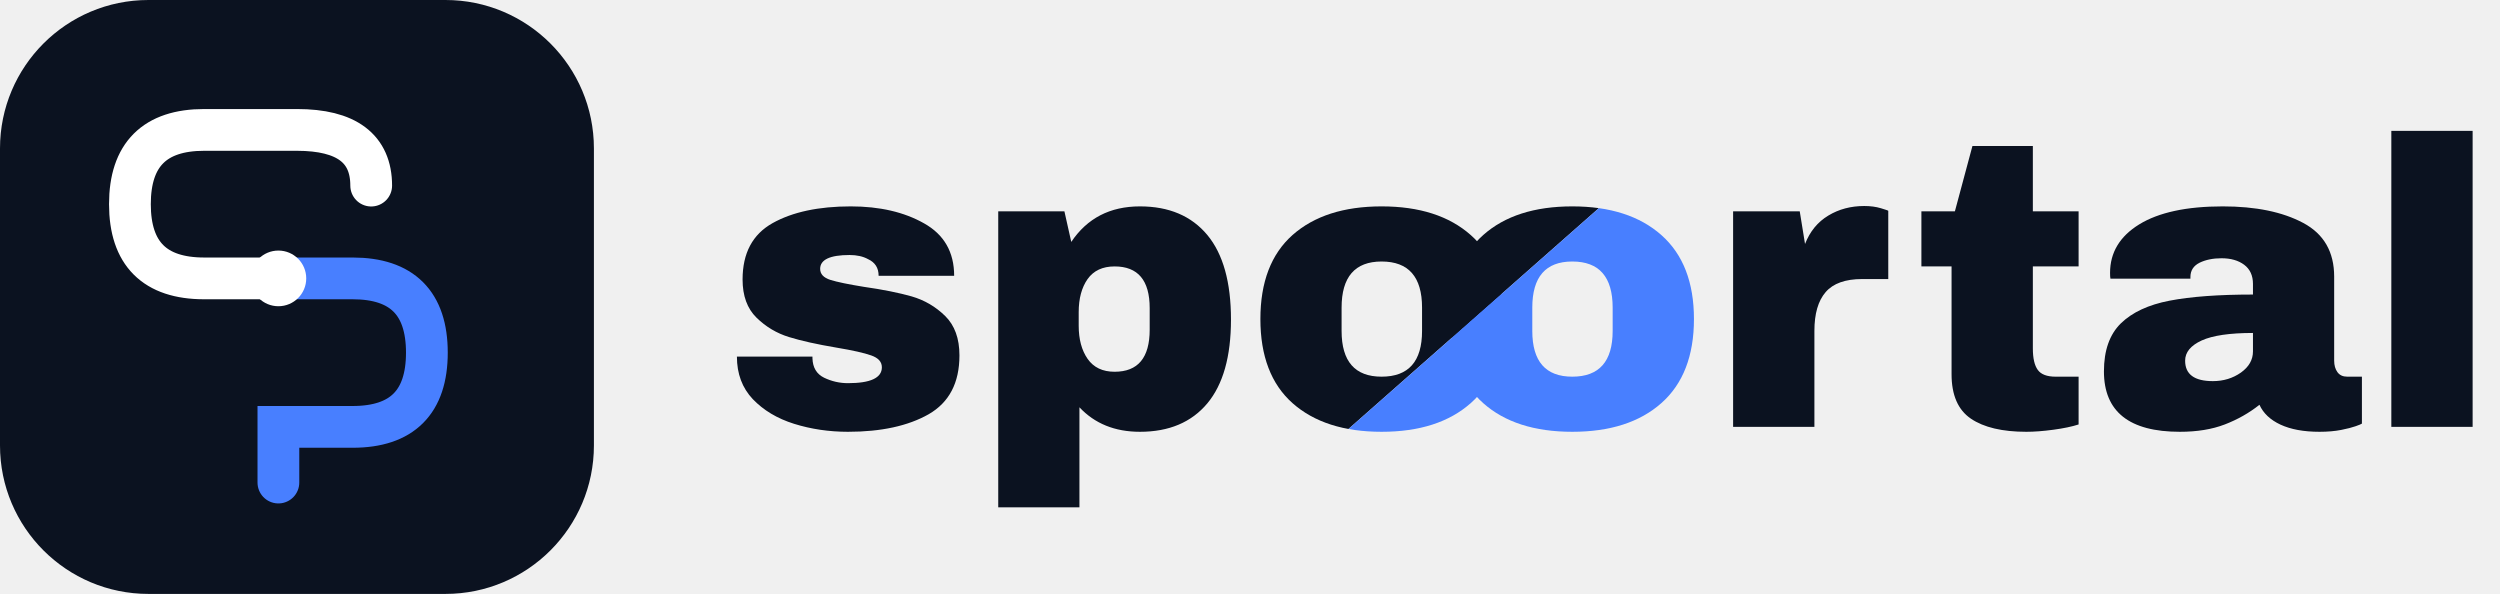
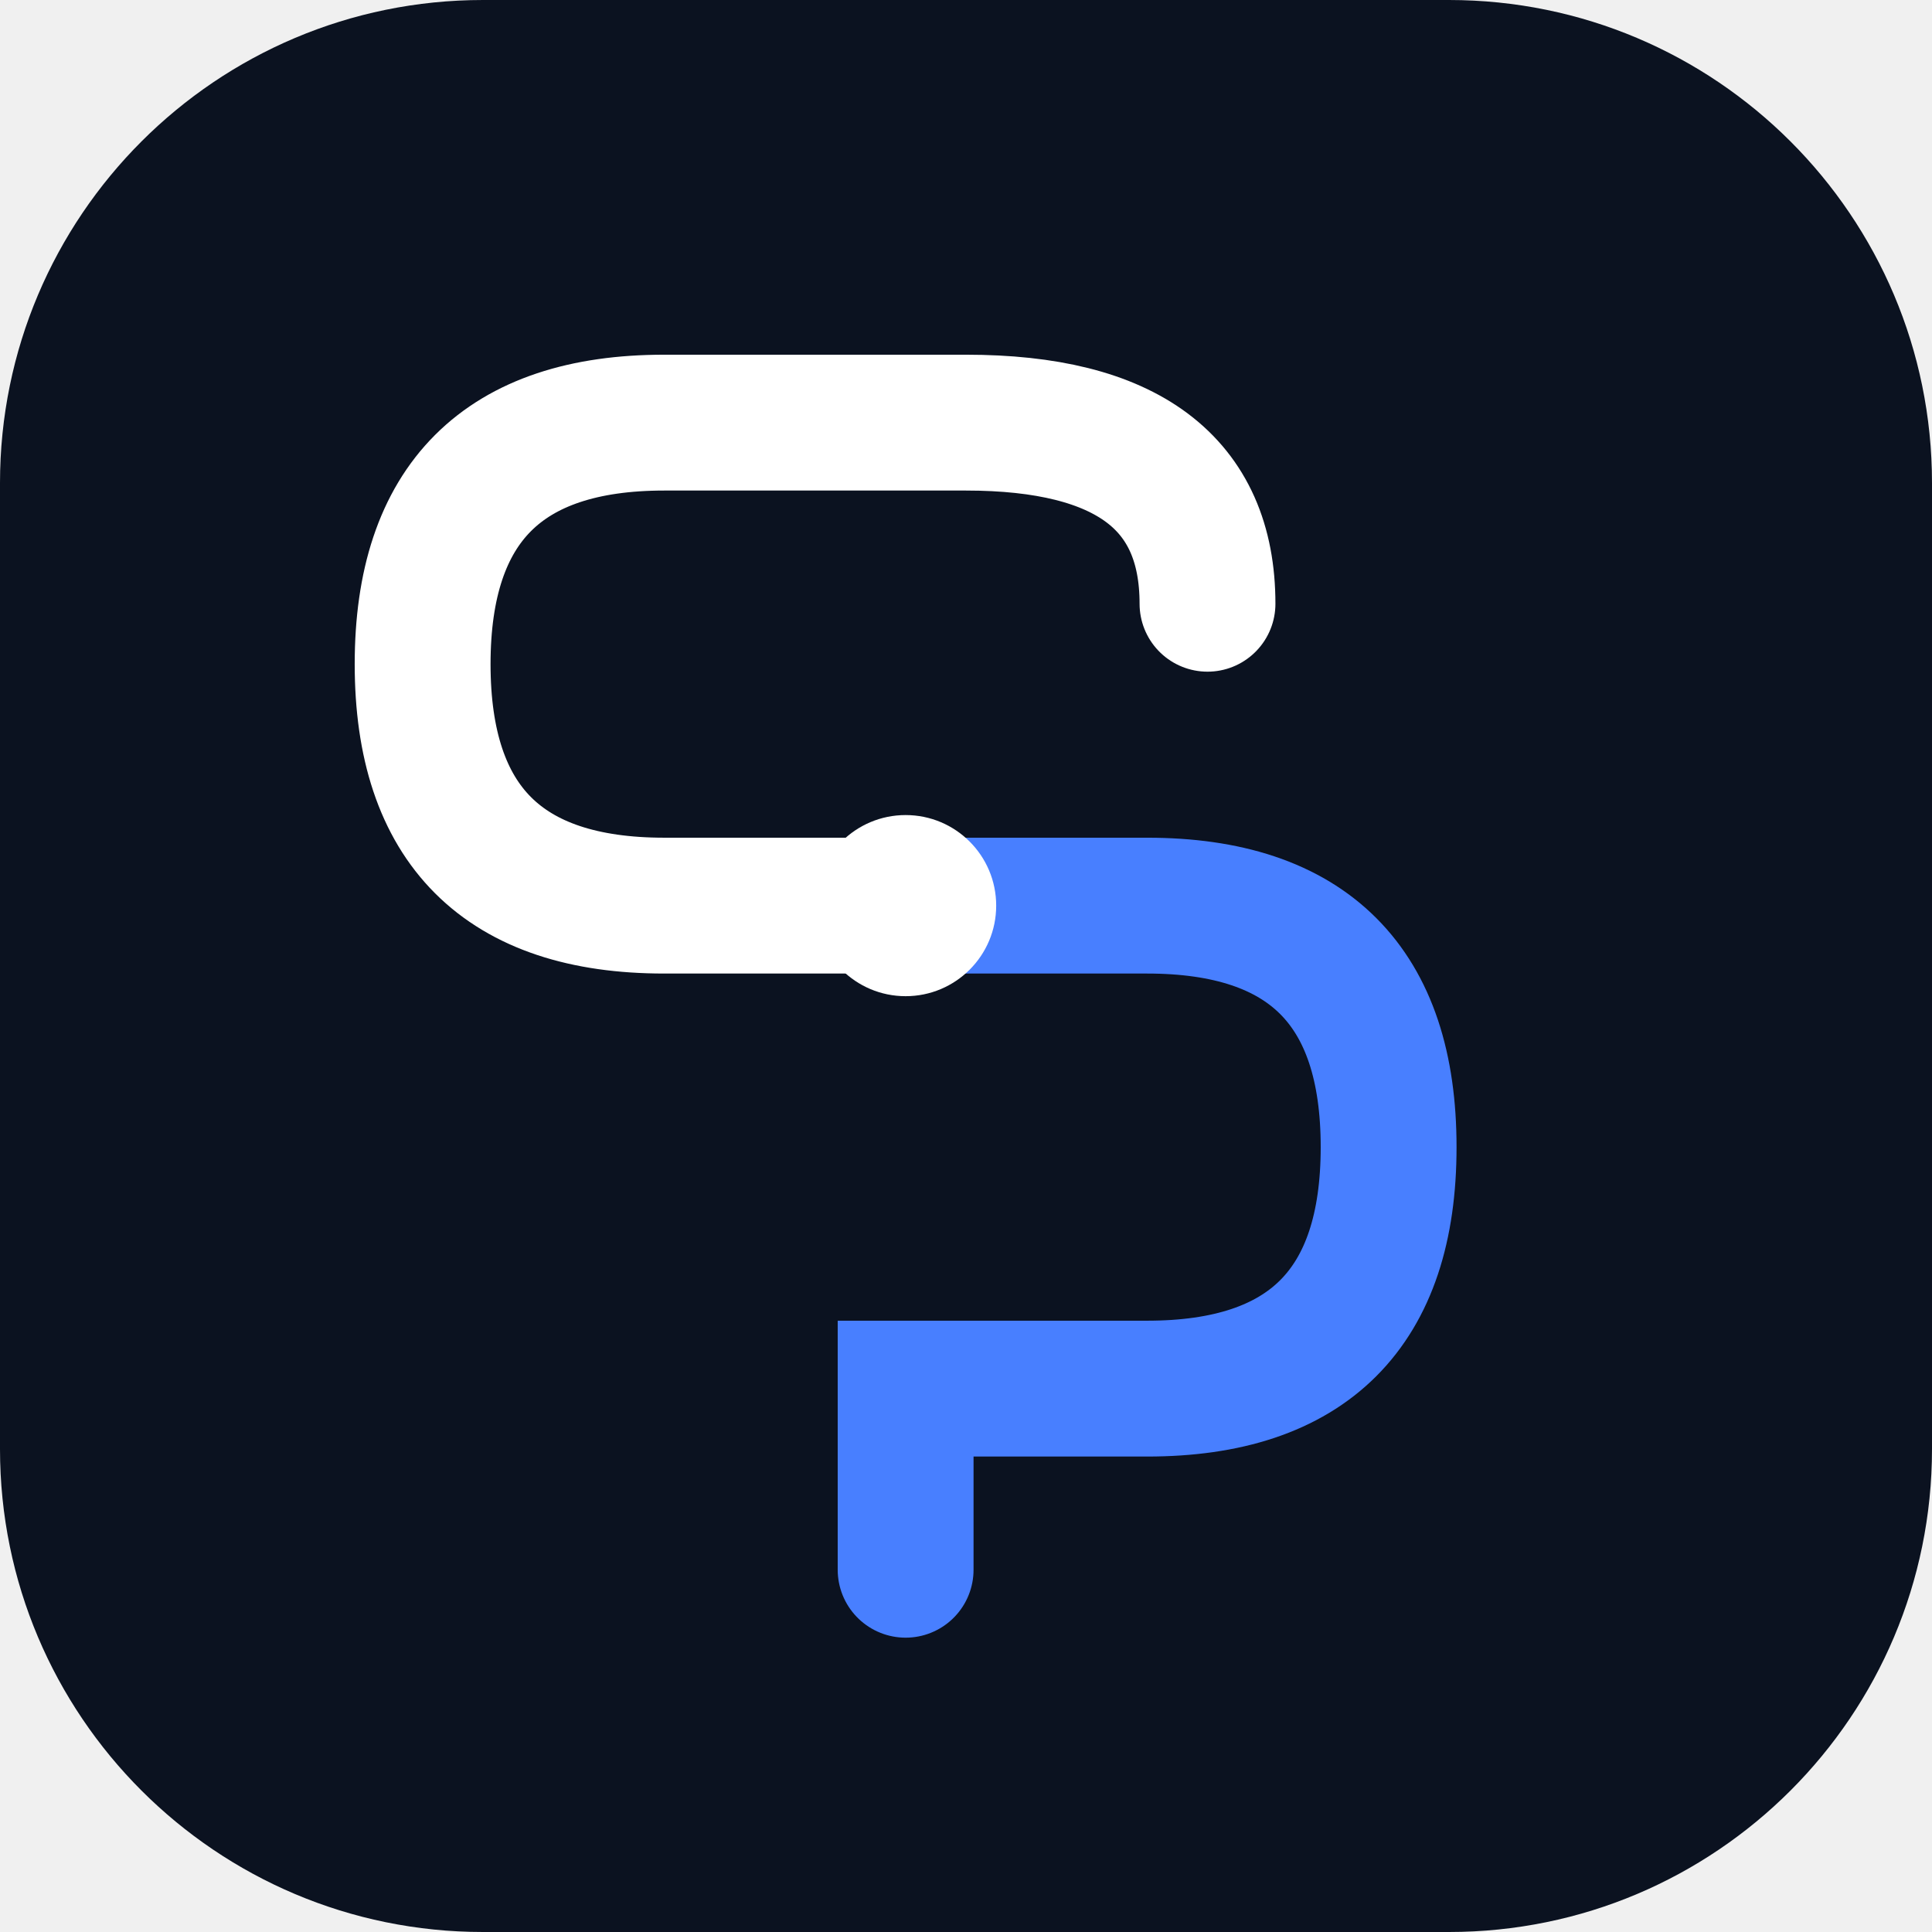
- <svg xmlns="http://www.w3.org/2000/svg" id="Livello_1" version="1.1" viewBox="0 0 269.4 64">
-   <defs>
-     <style>
-       .st0 {
-         stroke: #487fff;
-       }
- 
-       .st0, .st1, .st2 {
-         fill: none;
-       }
- 
-       .st0, .st2 {
-         stroke-linecap: round;
-         stroke-width: 4.5px;
-       }
- 
-       .st3 {
-         fill: #fff;
-       }
- 
-       .st4 {
-         clip-path: url(#clippath-1);
-       }
- 
-       .st5 {
-         fill: #0b1220;
-       }
- 
-       .st2 {
-         stroke: #fff;
-       }
- 
-       .st6 {
-         clip-path: url(#clippath-3);
-       }
- 
-       .st7 {
-         fill: #487fff;
-       }
- 
-       .st8 {
-         clip-path: url(#clippath-2);
-       }
- 
-       .st9 {
-         clip-path: url(#clippath);
-       }
-     </style>
-     <clipPath id="clippath">
-       <polygon class="st1" points="134.23 12 184.12 12 134.23 56 134.23 12" />
-     </clipPath>
-     <clipPath id="clippath-1">
-       <polygon class="st1" points="184.12 12 184.12 56 134.23 56 184.12 12" />
-     </clipPath>
-     <clipPath id="clippath-2">
-       <polygon class="st1" points="134.23 12 184.12 12 134.23 56 134.23 12" />
-     </clipPath>
-     <clipPath id="clippath-3">
-       <polygon class="st1" points="184.12 12 184.12 56 134.23 56 184.12 12" />
-     </clipPath>
-   </defs>
-   <rect class="st5" width="64" height="64" rx="16" ry="16" />
-   <path class="st2" d="M40,20c0-4-2.67-6-8-6h-10c-5.33,0-8,2.67-8,8s2.67,8,8,8h8" />
-   <path class="st0" d="M30,30h8c5.33,0,8,2.67,8,8s-2.67,8-8,8h-8v6" />
-   <circle class="st3" cx="30" cy="30" r="3" />
-   <g>
-     <path class="st5" d="M91.68,22.24c3.11,0,5.75.61,7.9,1.83,2.16,1.21,3.24,3.1,3.24,5.65h-8.14c0-.85-.38-1.45-1.15-1.8h0c-.53-.29-1.19-.44-1.98-.44h0c-2.11,0-3.17.5-3.17,1.49h0c0,.56.37.96,1.1,1.19s1.94.48,3.61.75h0c2.05.29,3.77.64,5.15,1.03,1.38.4,2.58,1.1,3.61,2.11,1.03,1.01,1.54,2.43,1.54,4.25h0c0,2.96-1.11,5.07-3.32,6.34-2.22,1.26-5.12,1.89-8.69,1.89h0c-2.05,0-3.99-.29-5.81-.86-1.82-.57-3.3-1.46-4.45-2.66-1.14-1.21-1.71-2.73-1.71-4.58h8.14v.18c.03.99.44,1.69,1.25,2.09.81.39,1.67.59,2.58.59h0c2.43,0,3.65-.57,3.65-1.71h0c0-.59-.38-1.01-1.15-1.28-.76-.27-2.01-.55-3.74-.84h0c-2.08-.35-3.79-.73-5.12-1.14-1.33-.41-2.5-1.11-3.5-2.09-1-.98-1.5-2.35-1.5-4.11h0c0-2.85,1.08-4.87,3.24-6.08,2.15-1.2,4.96-1.8,8.42-1.8h0ZM122.84,22.24c3.13,0,5.55,1.03,7.26,3.08,1.7,2.05,2.55,5.09,2.55,9.11h0c0,3.99-.85,7-2.55,9.04-1.71,2.04-4.13,3.06-7.26,3.06h0c-2.7,0-4.87-.88-6.52-2.64h0v10.78h-8.75v-31.9h7.13l.74,3.3c1.71-2.55,4.17-3.83,7.4-3.83h0ZM120.11,28.71c-1.29,0-2.26.45-2.91,1.36-.64.91-.96,2.1-.96,3.57h0v1.45c0,1.47.32,2.66.96,3.58.65.93,1.62,1.39,2.91,1.39h0c2.52,0,3.78-1.51,3.78-4.53h0v-2.33c0-2.99-1.26-4.49-3.78-4.49h0Z" />
-     <path class="st5" d="M200.89,22.2c.67,0,1.27.08,1.8.24s.79.25.79.28h0v7.35h-2.81c-1.82,0-3.13.47-3.94,1.41-.81.94-1.21,2.33-1.21,4.18h0v10.34h-8.76v-23.23h7.18l.57,3.52c.53-1.35,1.36-2.37,2.51-3.06,1.14-.69,2.43-1.03,3.87-1.03h0ZM219.06,22.77h4.93v5.94h-4.93v8.84c0,1.06.18,1.83.53,2.31.35.49,1,.73,1.93.73h2.47v5.15c-.71.23-1.62.42-2.73.57-1.11.15-2.08.22-2.9.22h0c-2.59,0-4.58-.47-5.97-1.41-1.39-.94-2.09-2.54-2.09-4.8h0v-11.61h-3.25v-5.94h3.61l1.89-7.04h6.51v7.04ZM239.52,22.24c3.55,0,6.44.59,8.67,1.78,2.23,1.19,3.34,3.12,3.34,5.79h0v9.06c0,.5.12.91.35,1.23.24.33.59.49,1.06.49h1.58v5.06c-.09.06-.31.15-.68.28-.37.13-.89.27-1.56.4-.67.13-1.45.2-2.33.2h0c-1.7,0-3.1-.26-4.2-.77-1.1-.51-1.86-1.23-2.27-2.14h0c-1.11.88-2.36,1.59-3.74,2.12-1.38.53-2.99.79-4.84.79h0c-5.45,0-8.18-2.17-8.18-6.51h0c0-2.26.61-3.98,1.82-5.17,1.22-1.19,2.97-2.01,5.26-2.45,2.29-.44,5.28-.66,8.98-.66h0v-1.14c0-.91-.32-1.6-.95-2.07-.63-.47-1.45-.7-2.44-.7h0c-.91,0-1.7.16-2.36.48-.66.33-.99.84-.99,1.54h0v.18h-8.62c-.03-.15-.04-.35-.04-.62h0c0-2.2,1.05-3.94,3.14-5.23,2.1-1.29,5.1-1.94,9-1.94h0ZM242.78,35.88c-2.49,0-4.34.27-5.53.81-1.19.55-1.78,1.27-1.78,2.18h0c0,1.47,1,2.2,2.99,2.2h0c1.15,0,2.15-.31,3.02-.92.87-.62,1.3-1.38,1.3-2.29h0v-1.98ZM266.45,46h-8.76V14.1h8.76v31.9Z" />
-     <g class="st9">
-       <path class="st5" d="M148.88,22.24c4.08,0,7.29,1.03,9.62,3.1s3.5,5.08,3.5,9.04h0c0,3.96-1.17,6.98-3.5,9.05-2.33,2.07-5.54,3.1-9.62,3.1h0c-4.07,0-7.27-1.03-9.59-3.08-2.31-2.05-3.47-5.08-3.47-9.07h0c0-3.99,1.16-7.01,3.47-9.06,2.32-2.05,5.52-3.08,9.59-3.08h0ZM148.88,28.18c-2.87,0-4.31,1.66-4.31,4.97h0v2.51c0,3.29,1.44,4.93,4.31,4.93h0c2.91,0,4.36-1.64,4.36-4.93h0v-2.51c0-3.31-1.45-4.97-4.36-4.97h0Z" />
-     </g>
-     <g class="st4">
-       <path class="st7" d="M148.88,22.24c4.08,0,7.29,1.03,9.62,3.1s3.5,5.08,3.5,9.04h0c0,3.96-1.17,6.98-3.5,9.05-2.33,2.07-5.54,3.1-9.62,3.1h0c-4.07,0-7.27-1.03-9.59-3.08-2.31-2.05-3.47-5.08-3.47-9.07h0c0-3.99,1.16-7.01,3.47-9.06,2.32-2.05,5.52-3.08,9.59-3.08h0ZM148.88,28.18c-2.87,0-4.31,1.66-4.31,4.97h0v2.51c0,3.29,1.44,4.93,4.31,4.93h0c2.91,0,4.36-1.64,4.36-4.93h0v-2.51c0-3.31-1.45-4.97-4.36-4.97h0Z" />
-     </g>
-     <g class="st8">
-       <path class="st5" d="M169.43,22.24c4.07,0,7.28,1.03,9.61,3.1,2.33,2.07,3.5,5.08,3.5,9.04h0c0,3.96-1.17,6.98-3.5,9.05-2.33,2.07-5.54,3.1-9.61,3.1h0c-4.08,0-7.28-1.03-9.59-3.08-2.32-2.05-3.48-5.08-3.48-9.07h0c0-3.99,1.16-7.01,3.48-9.06,2.31-2.05,5.51-3.08,9.59-3.08h0ZM169.43,28.18c-2.87,0-4.31,1.66-4.31,4.97h0v2.51c0,3.29,1.44,4.93,4.31,4.93h0c2.9,0,4.35-1.64,4.35-4.93h0v-2.51c0-3.31-1.45-4.97-4.35-4.97h0Z" />
-     </g>
-     <g class="st6">
-       <path class="st7" d="M169.43,22.24c4.07,0,7.28,1.03,9.61,3.1,2.33,2.07,3.5,5.08,3.5,9.04h0c0,3.96-1.17,6.98-3.5,9.05-2.33,2.07-5.54,3.1-9.61,3.1h0c-4.08,0-7.28-1.03-9.59-3.08-2.32-2.05-3.48-5.08-3.48-9.07h0c0-3.99,1.16-7.01,3.48-9.06,2.31-2.05,5.51-3.08,9.59-3.08h0ZM169.43,28.18c-2.87,0-4.31,1.66-4.31,4.97h0v2.51c0,3.29,1.44,4.93,4.31,4.93h0c2.9,0,4.35-1.64,4.35-4.93h0v-2.51c0-3.31-1.45-4.97-4.35-4.97h0Z" />
-     </g>
-   </g>
+ <svg xmlns="http://www.w3.org/2000/svg" width="256" height="256" viewBox="0 0 64 64" role="img" aria-label="SPOORTAL">
+   <rect width="64" height="64" rx="16" fill="#0b1220" />
+   <path d="M40,20c0-4-2.67-6-8-6h-10c-5.33,0-8,2.67-8,8s2.67,8,8,8h8" fill="none" stroke="#fff" stroke-width="4.5" stroke-linecap="round" />
+   <path d="M30,30h8c5.33,0,8,2.67,8,8s-2.67,8-8,8h-8v6" fill="none" stroke="#487fff" stroke-width="4.5" stroke-linecap="round" />
+   <circle cx="30" cy="30" r="3" fill="#fff" />
</svg>
